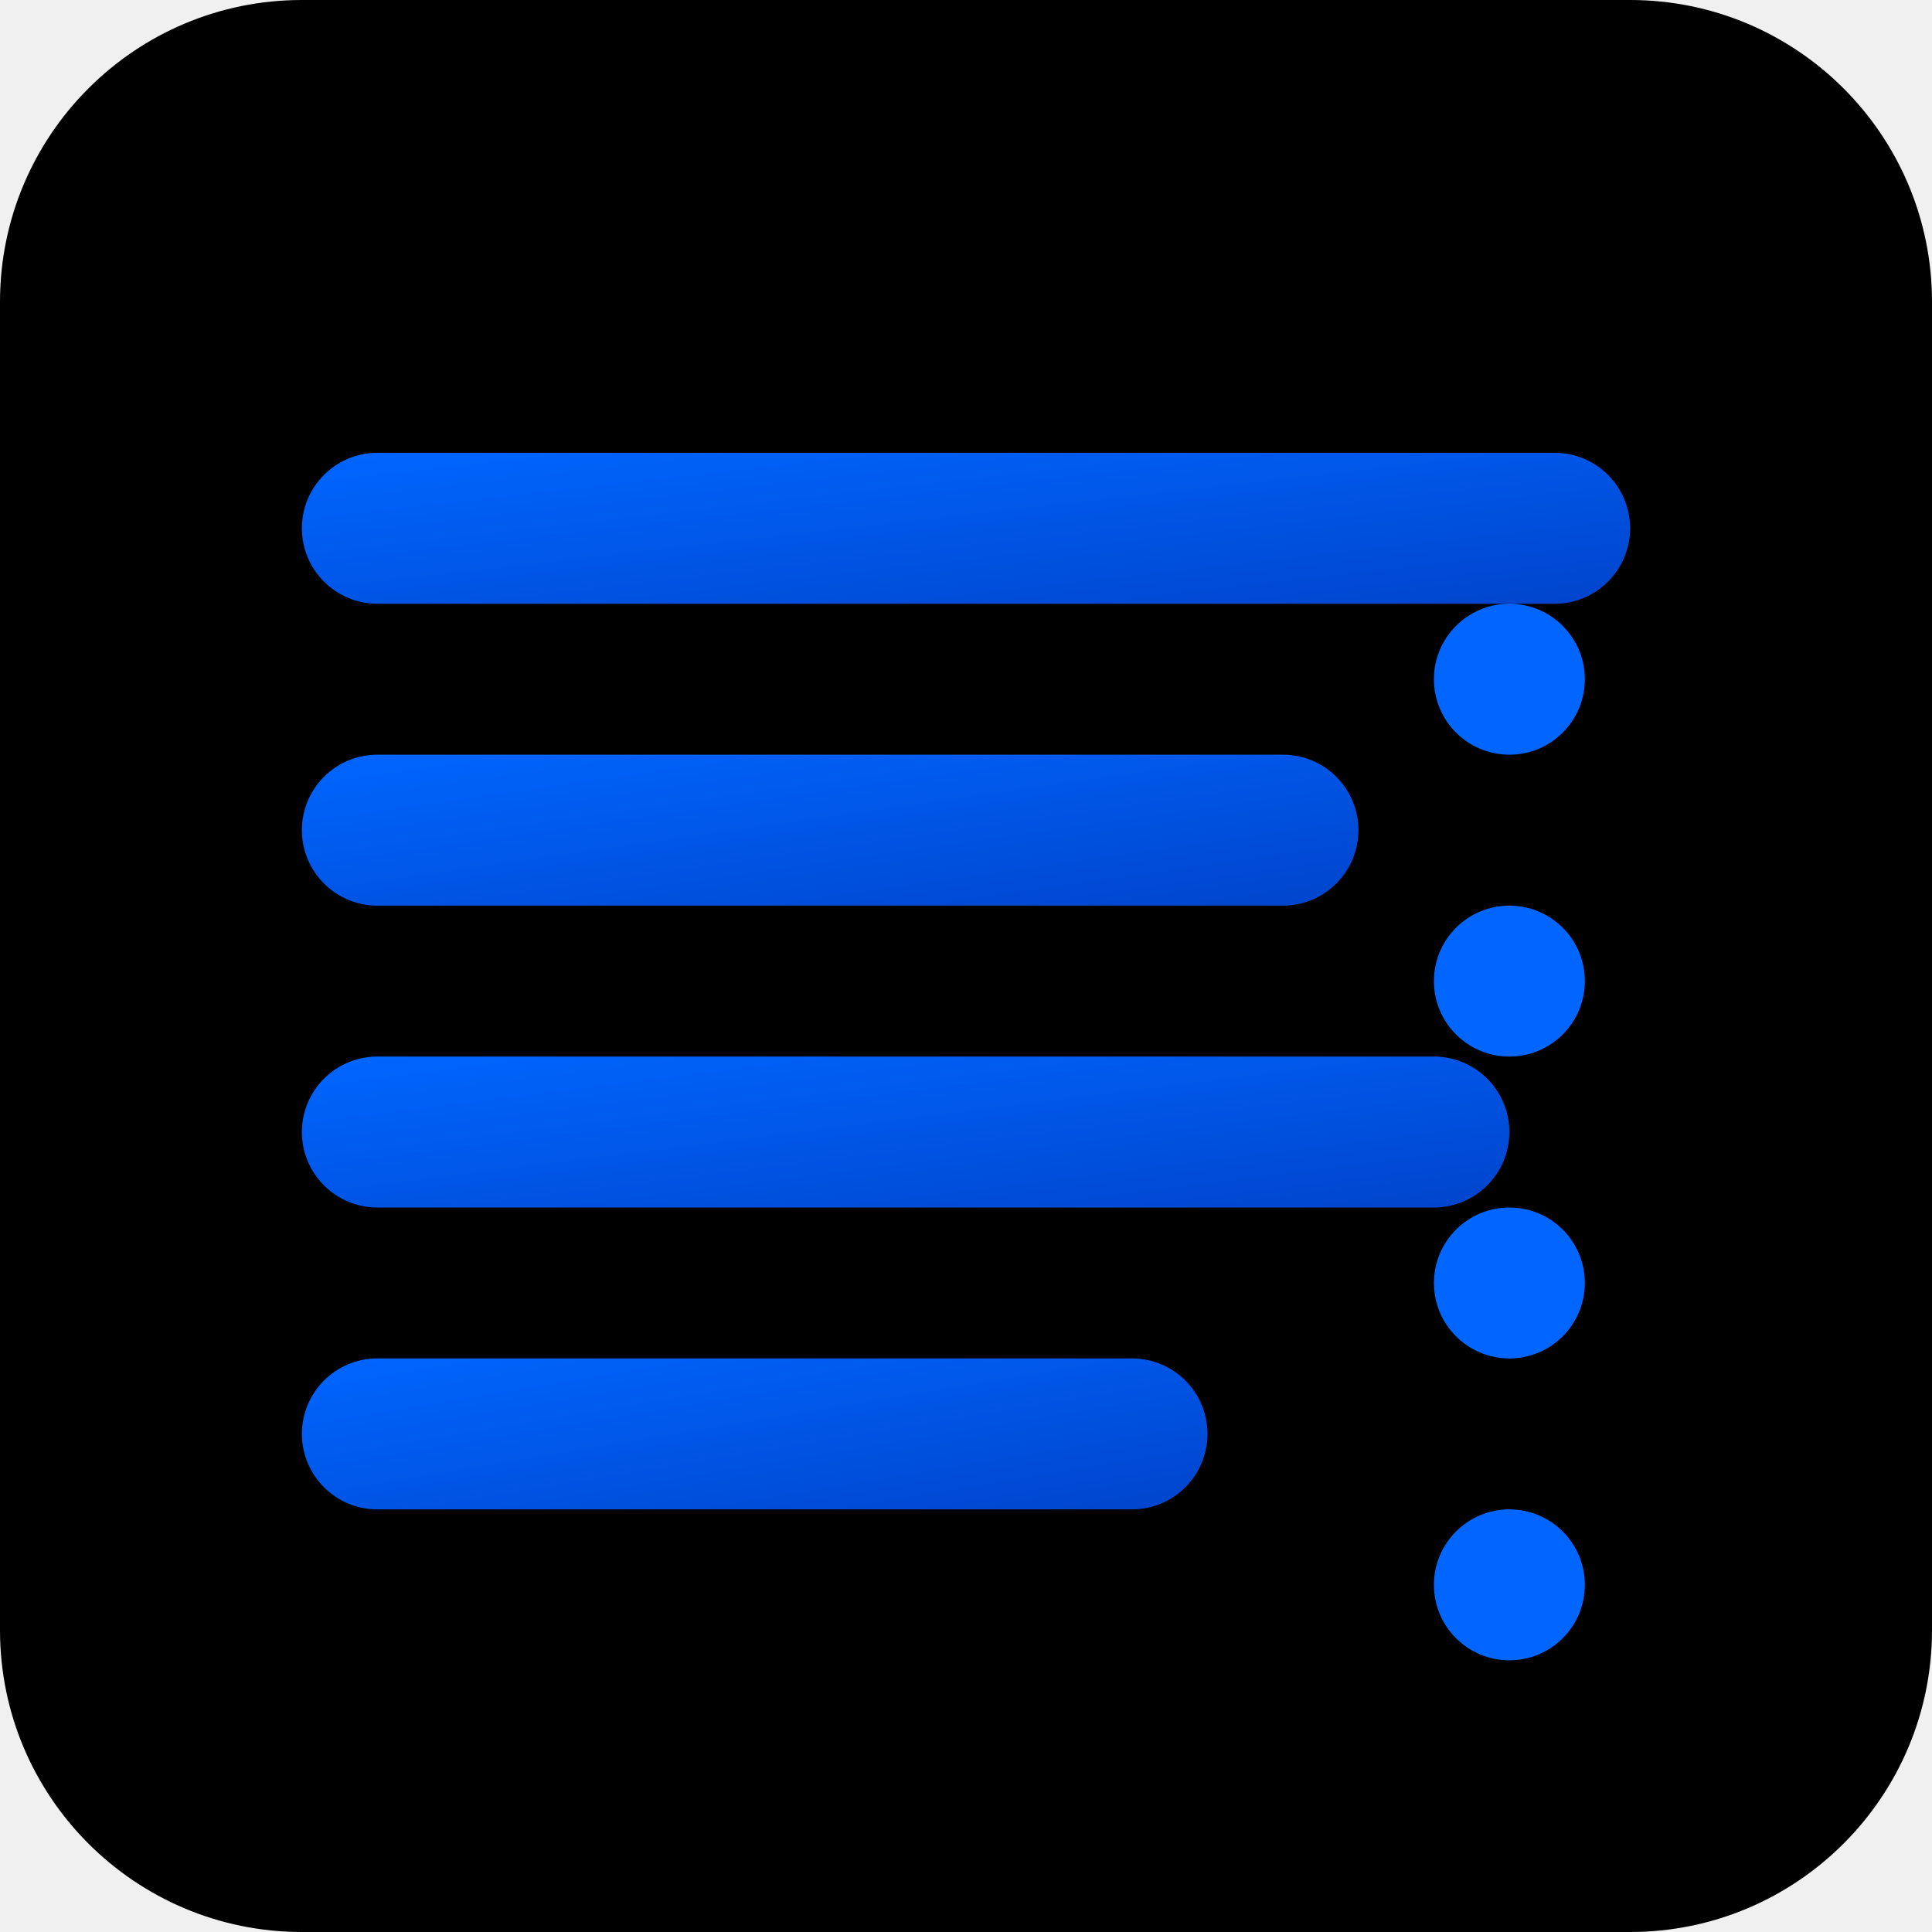
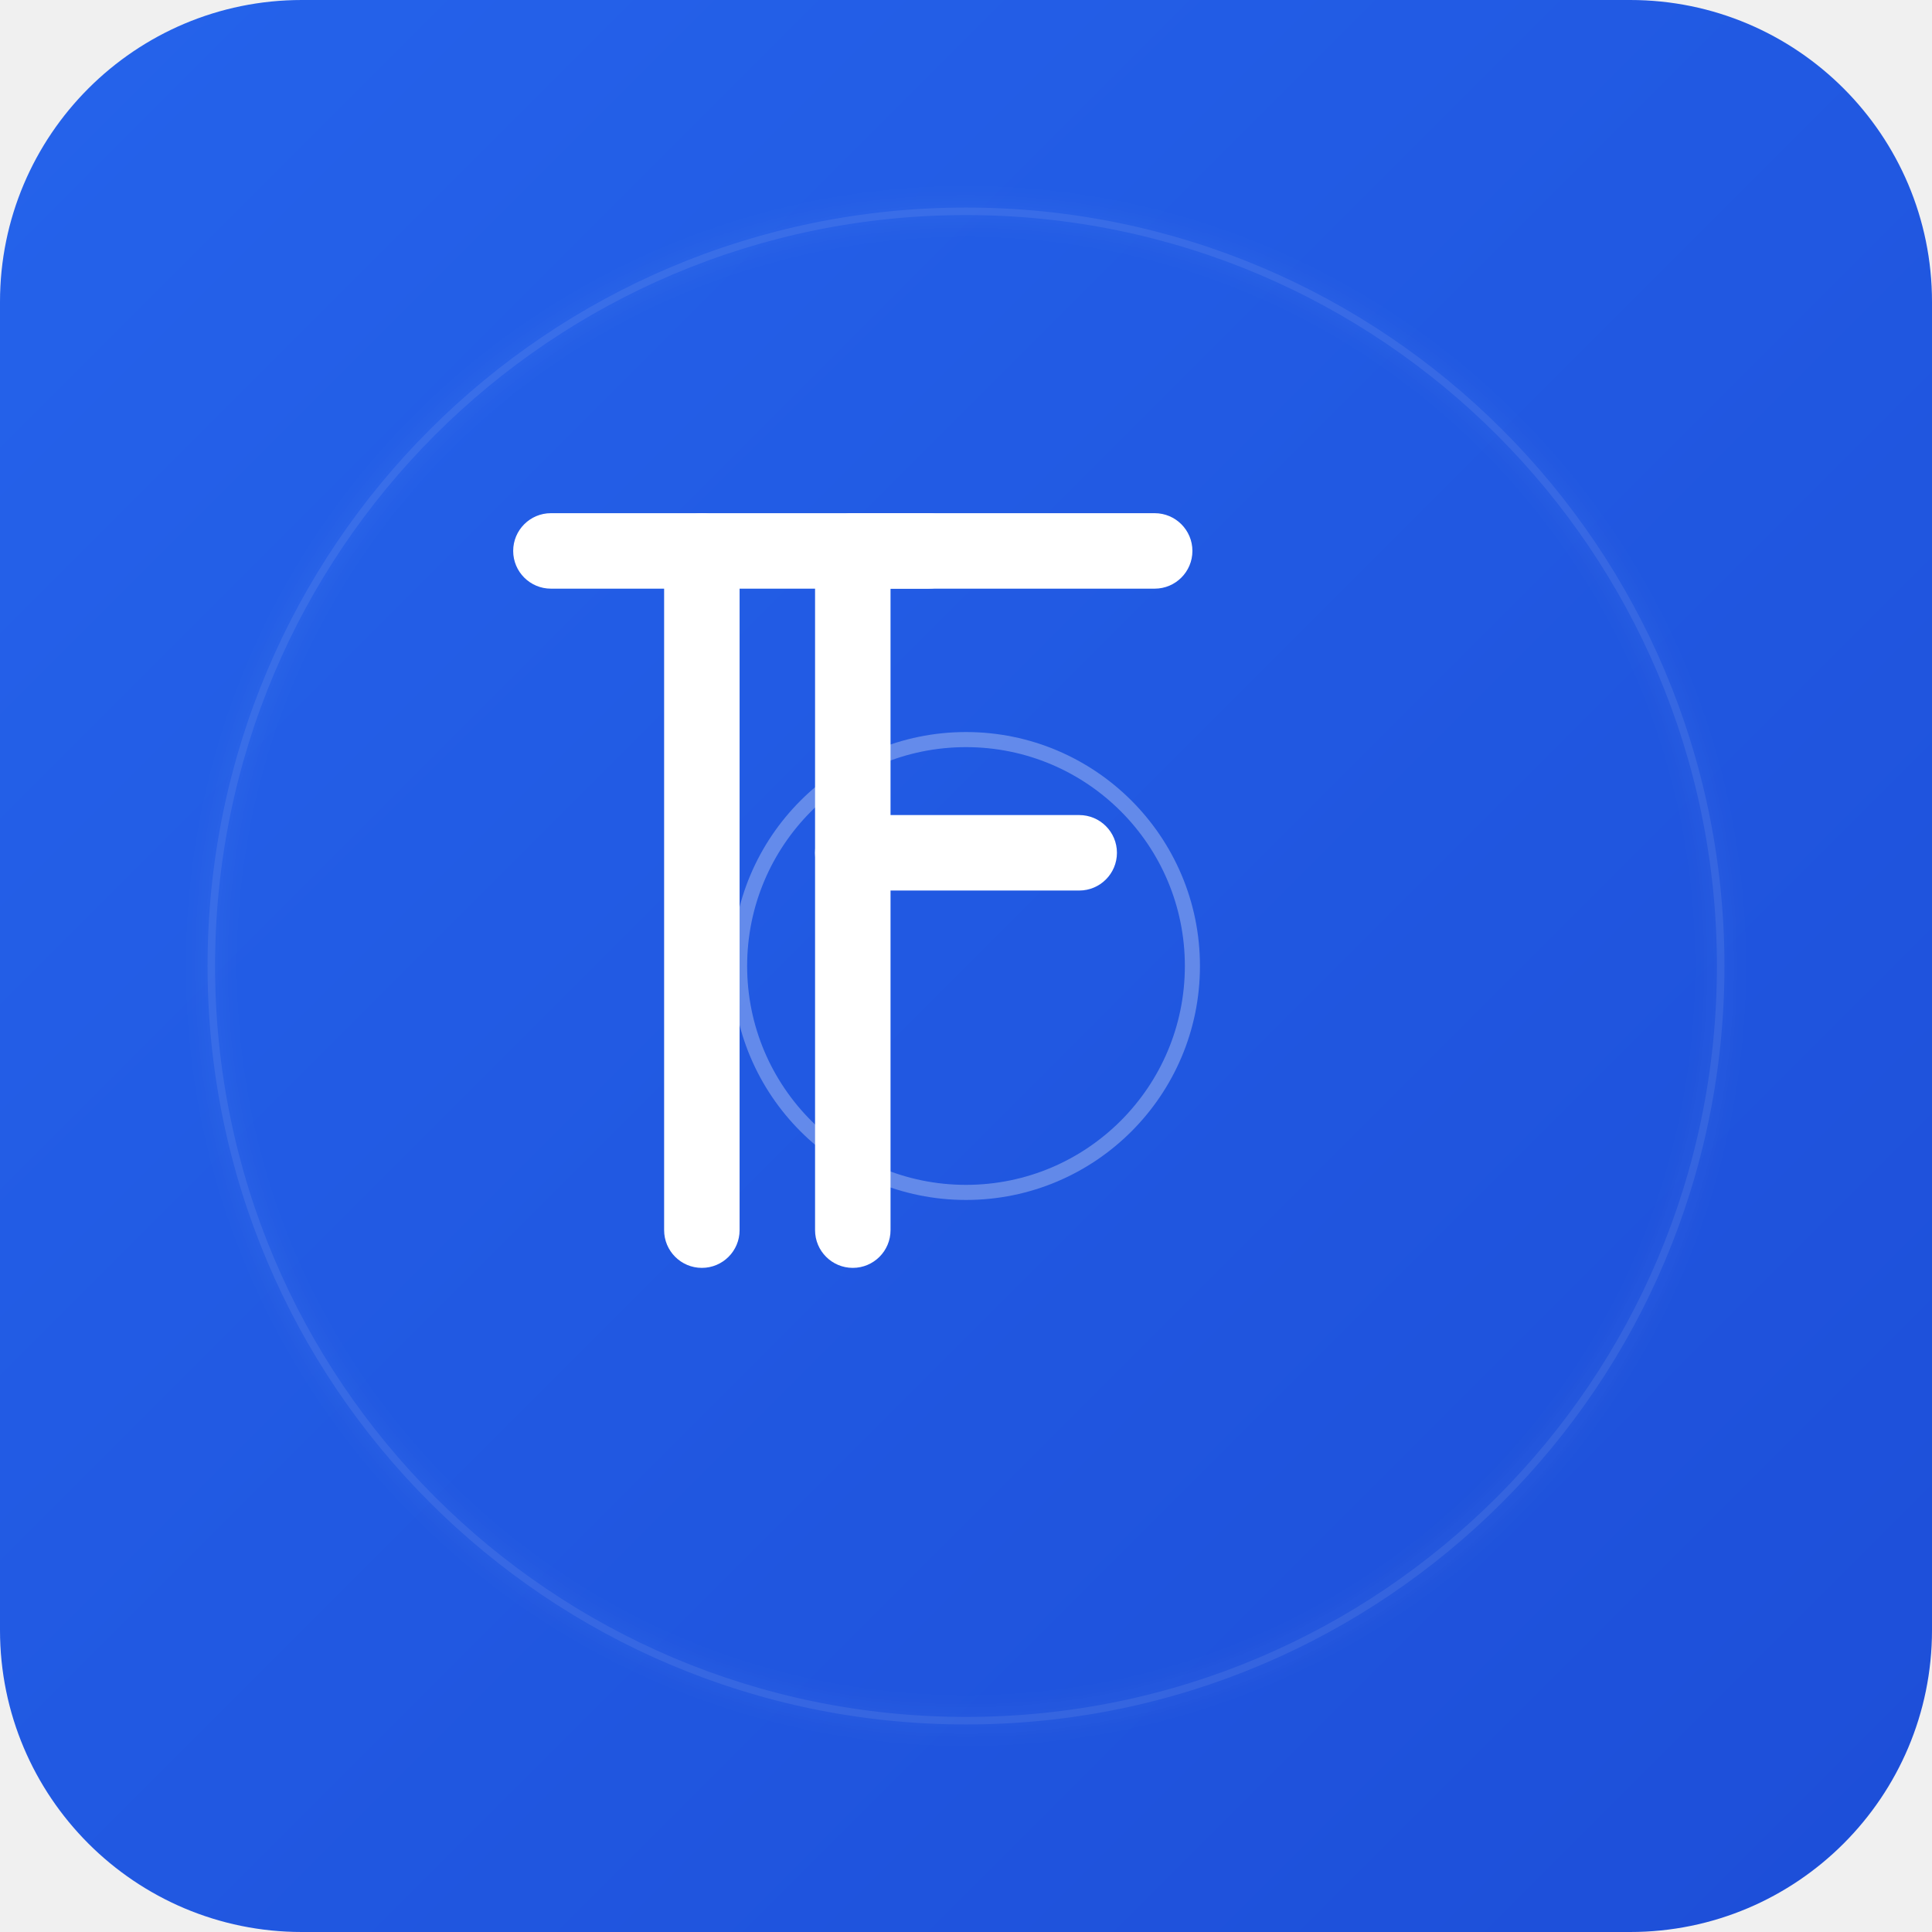
<svg xmlns="http://www.w3.org/2000/svg" width="512" height="512" viewBox="0 0 512 512">
  <defs>
    <linearGradient id="grad" x1="0%" y1="0%" x2="100%" y2="100%">
-       <stop offset="0%" style="stop-color:#0066FF;stop-opacity:1" />
-       <stop offset="100%" style="stop-color:#0044CC;stop-opacity:1" />
+       <stop offset="0%" style="stop-color:#2563eb;stop-opacity:1" />
+       <stop offset="100%" style="stop-color:#1d4ed8;stop-opacity:1" />
    </linearGradient>
+     <filter id="glow">
+       <feGaussianBlur stdDeviation="3" result="coloredBlur" />
+       <feMerge>
+         <feMergeNode in="coloredBlur" />
+         <feMergeNode in="SourceGraphic" />
+       </feMerge>
+     </filter>
  </defs>
-   <rect width="512" height="512" fill="#000000" rx="80" />
-   <rect x="80" y="120" width="352" height="40" fill="url(#grad)" rx="20" />
-   <rect x="80" y="200" width="280" height="40" fill="url(#grad)" rx="20" />
-   <rect x="80" y="280" width="320" height="40" fill="url(#grad)" rx="20" />
-   <rect x="80" y="360" width="240" height="40" fill="url(#grad)" rx="20" />
-   <circle cx="400" cy="180" r="20" fill="#0066FF" />
-   <circle cx="400" cy="260" r="20" fill="#0066FF" />
-   <circle cx="400" cy="340" r="20" fill="#0066FF" />
-   <circle cx="400" cy="420" r="20" fill="#0066FF" />
+   <rect width="512" height="512" fill="url(#grad)" rx="80" />
+   <g transform="translate(256, 256)">
+     <rect x="-80" y="-120" width="20" height="200" fill="#ffffff" rx="10" />
+     <rect x="-120" y="-120" width="120" height="20" fill="#ffffff" rx="10" />
+     <rect x="-40" y="-120" width="20" height="200" fill="#ffffff" rx="10" />
+     <rect x="-40" y="-120" width="100" height="20" fill="#ffffff" rx="10" />
+     <rect x="-40" y="-40" width="80" height="20" fill="#ffffff" rx="10" />
+     <circle cx="0" cy="0" r="60" fill="none" stroke="#ffffff" stroke-width="4" opacity="0.3" />
+   </g>
+   <circle cx="256" cy="256" r="200" fill="none" stroke="#ffffff" stroke-width="2" opacity="0.1" filter="url(#glow)" />
</svg>
